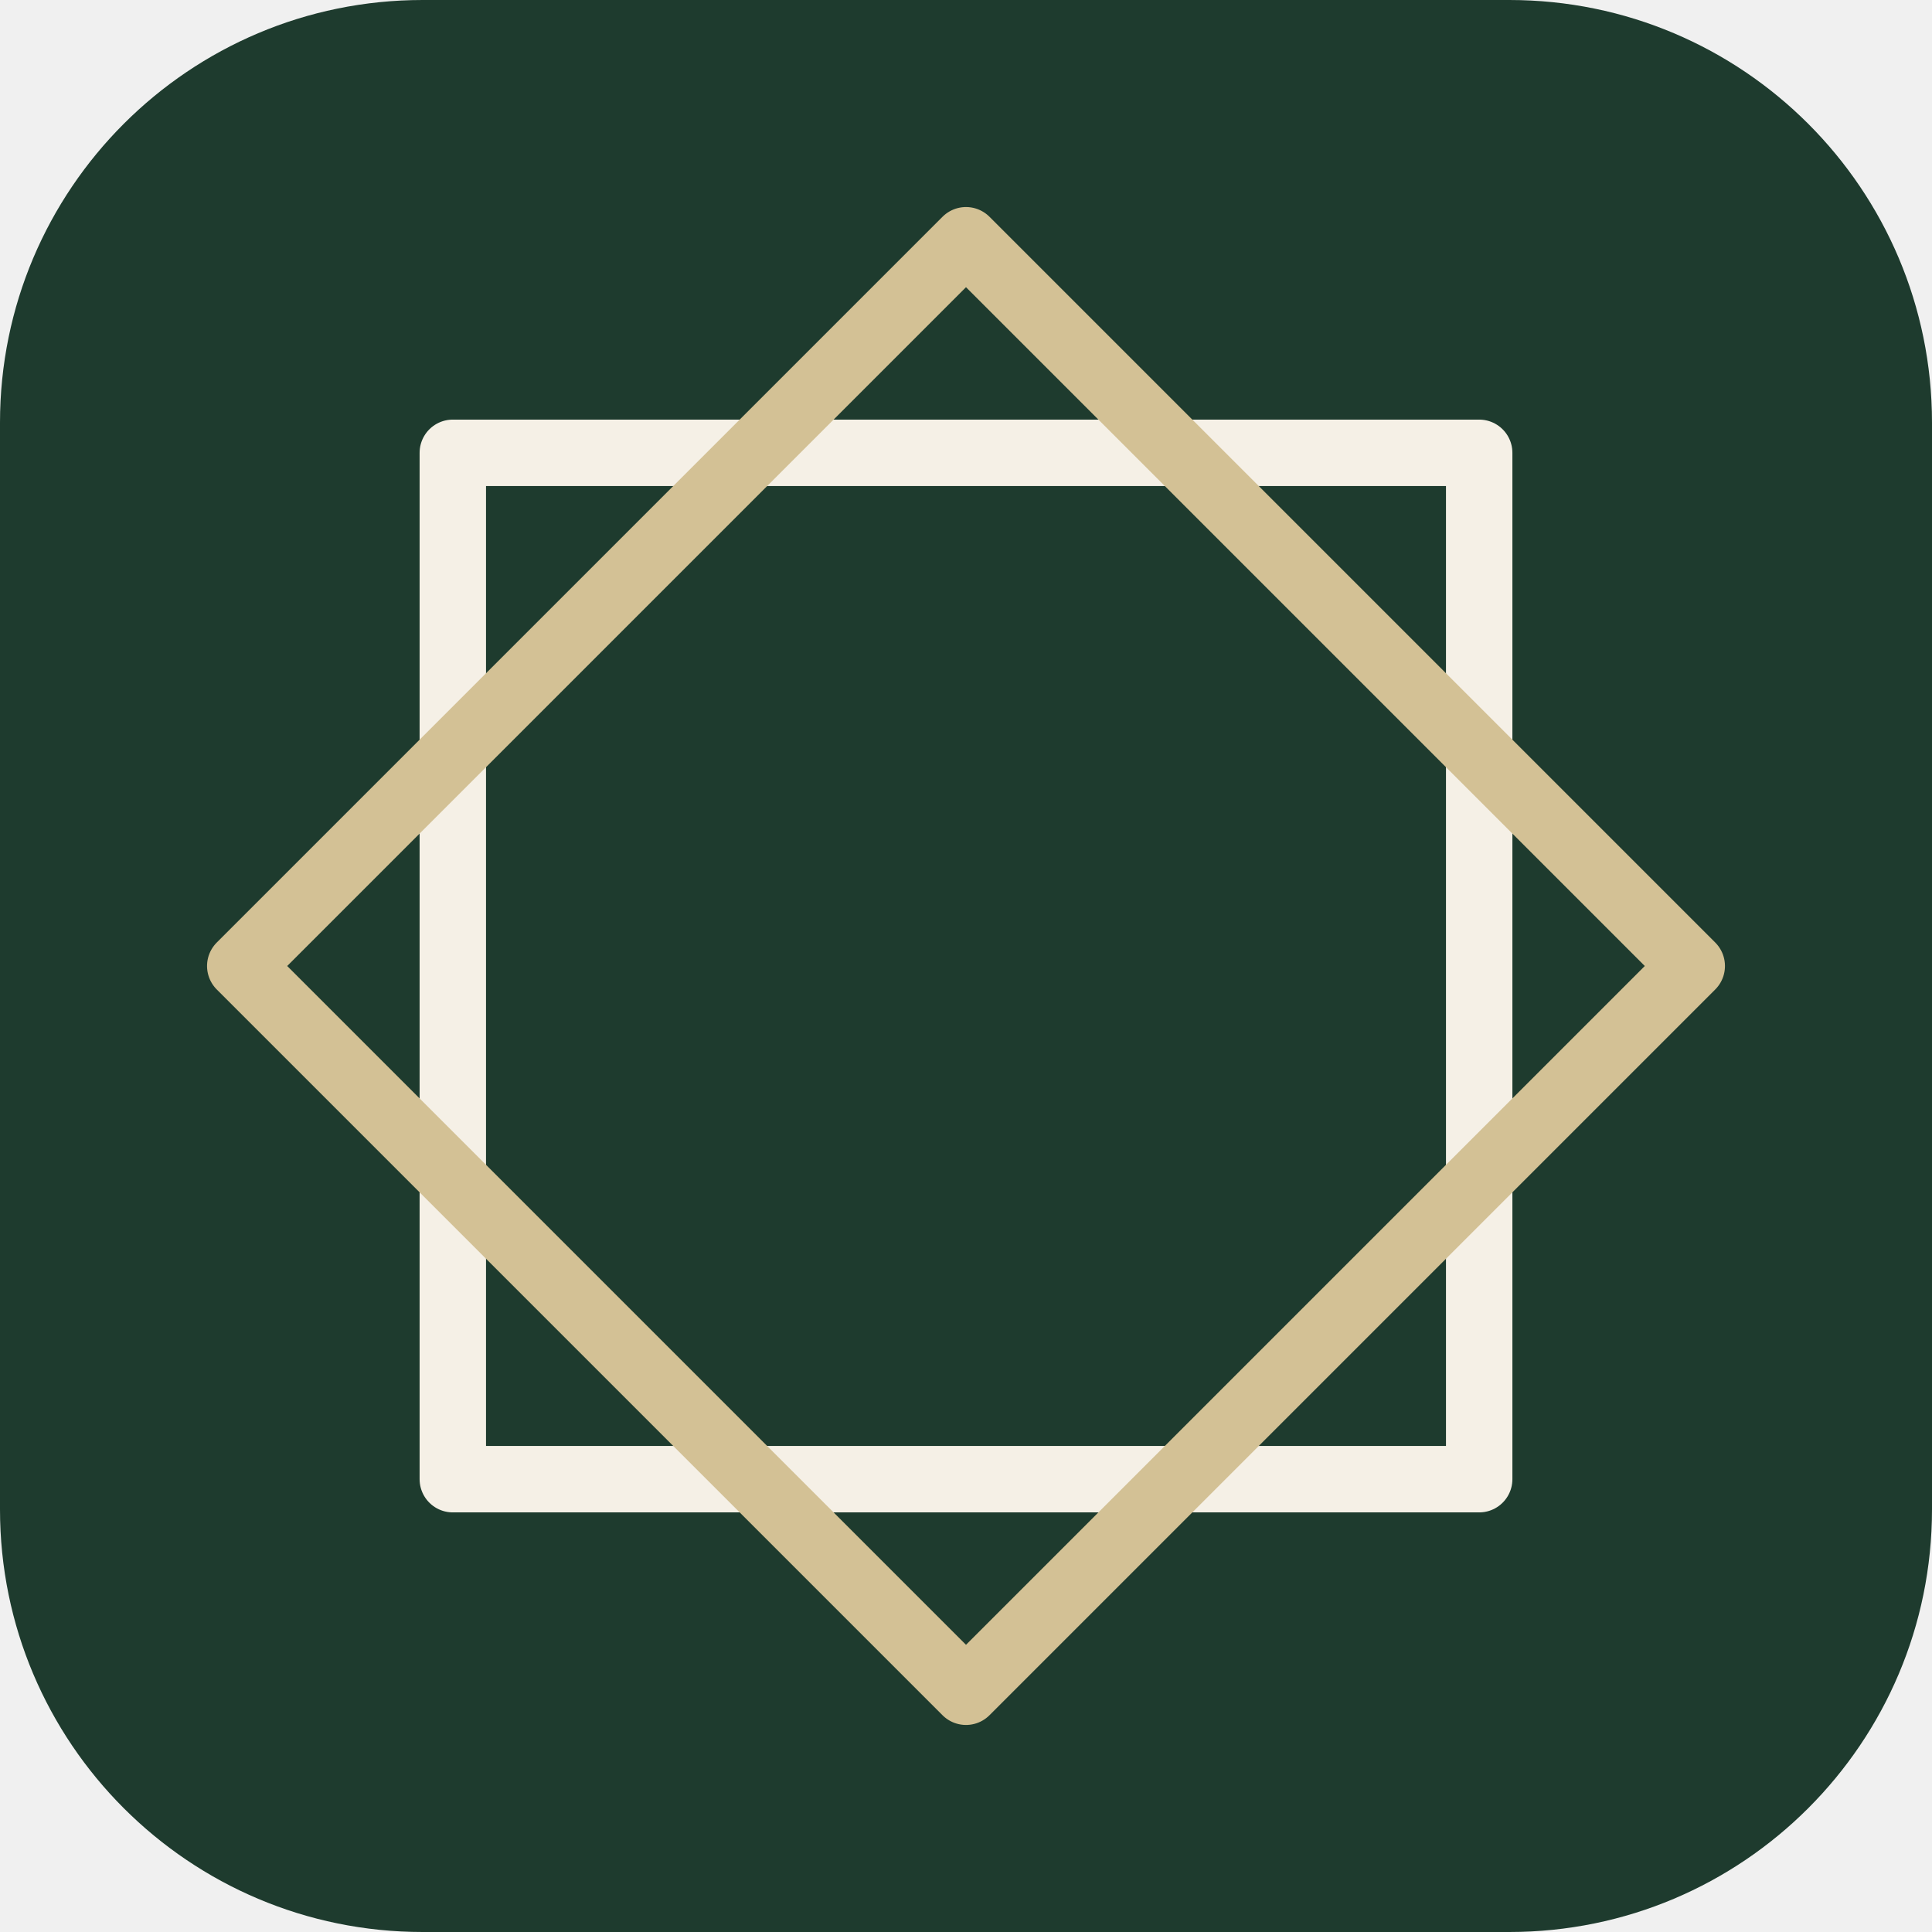
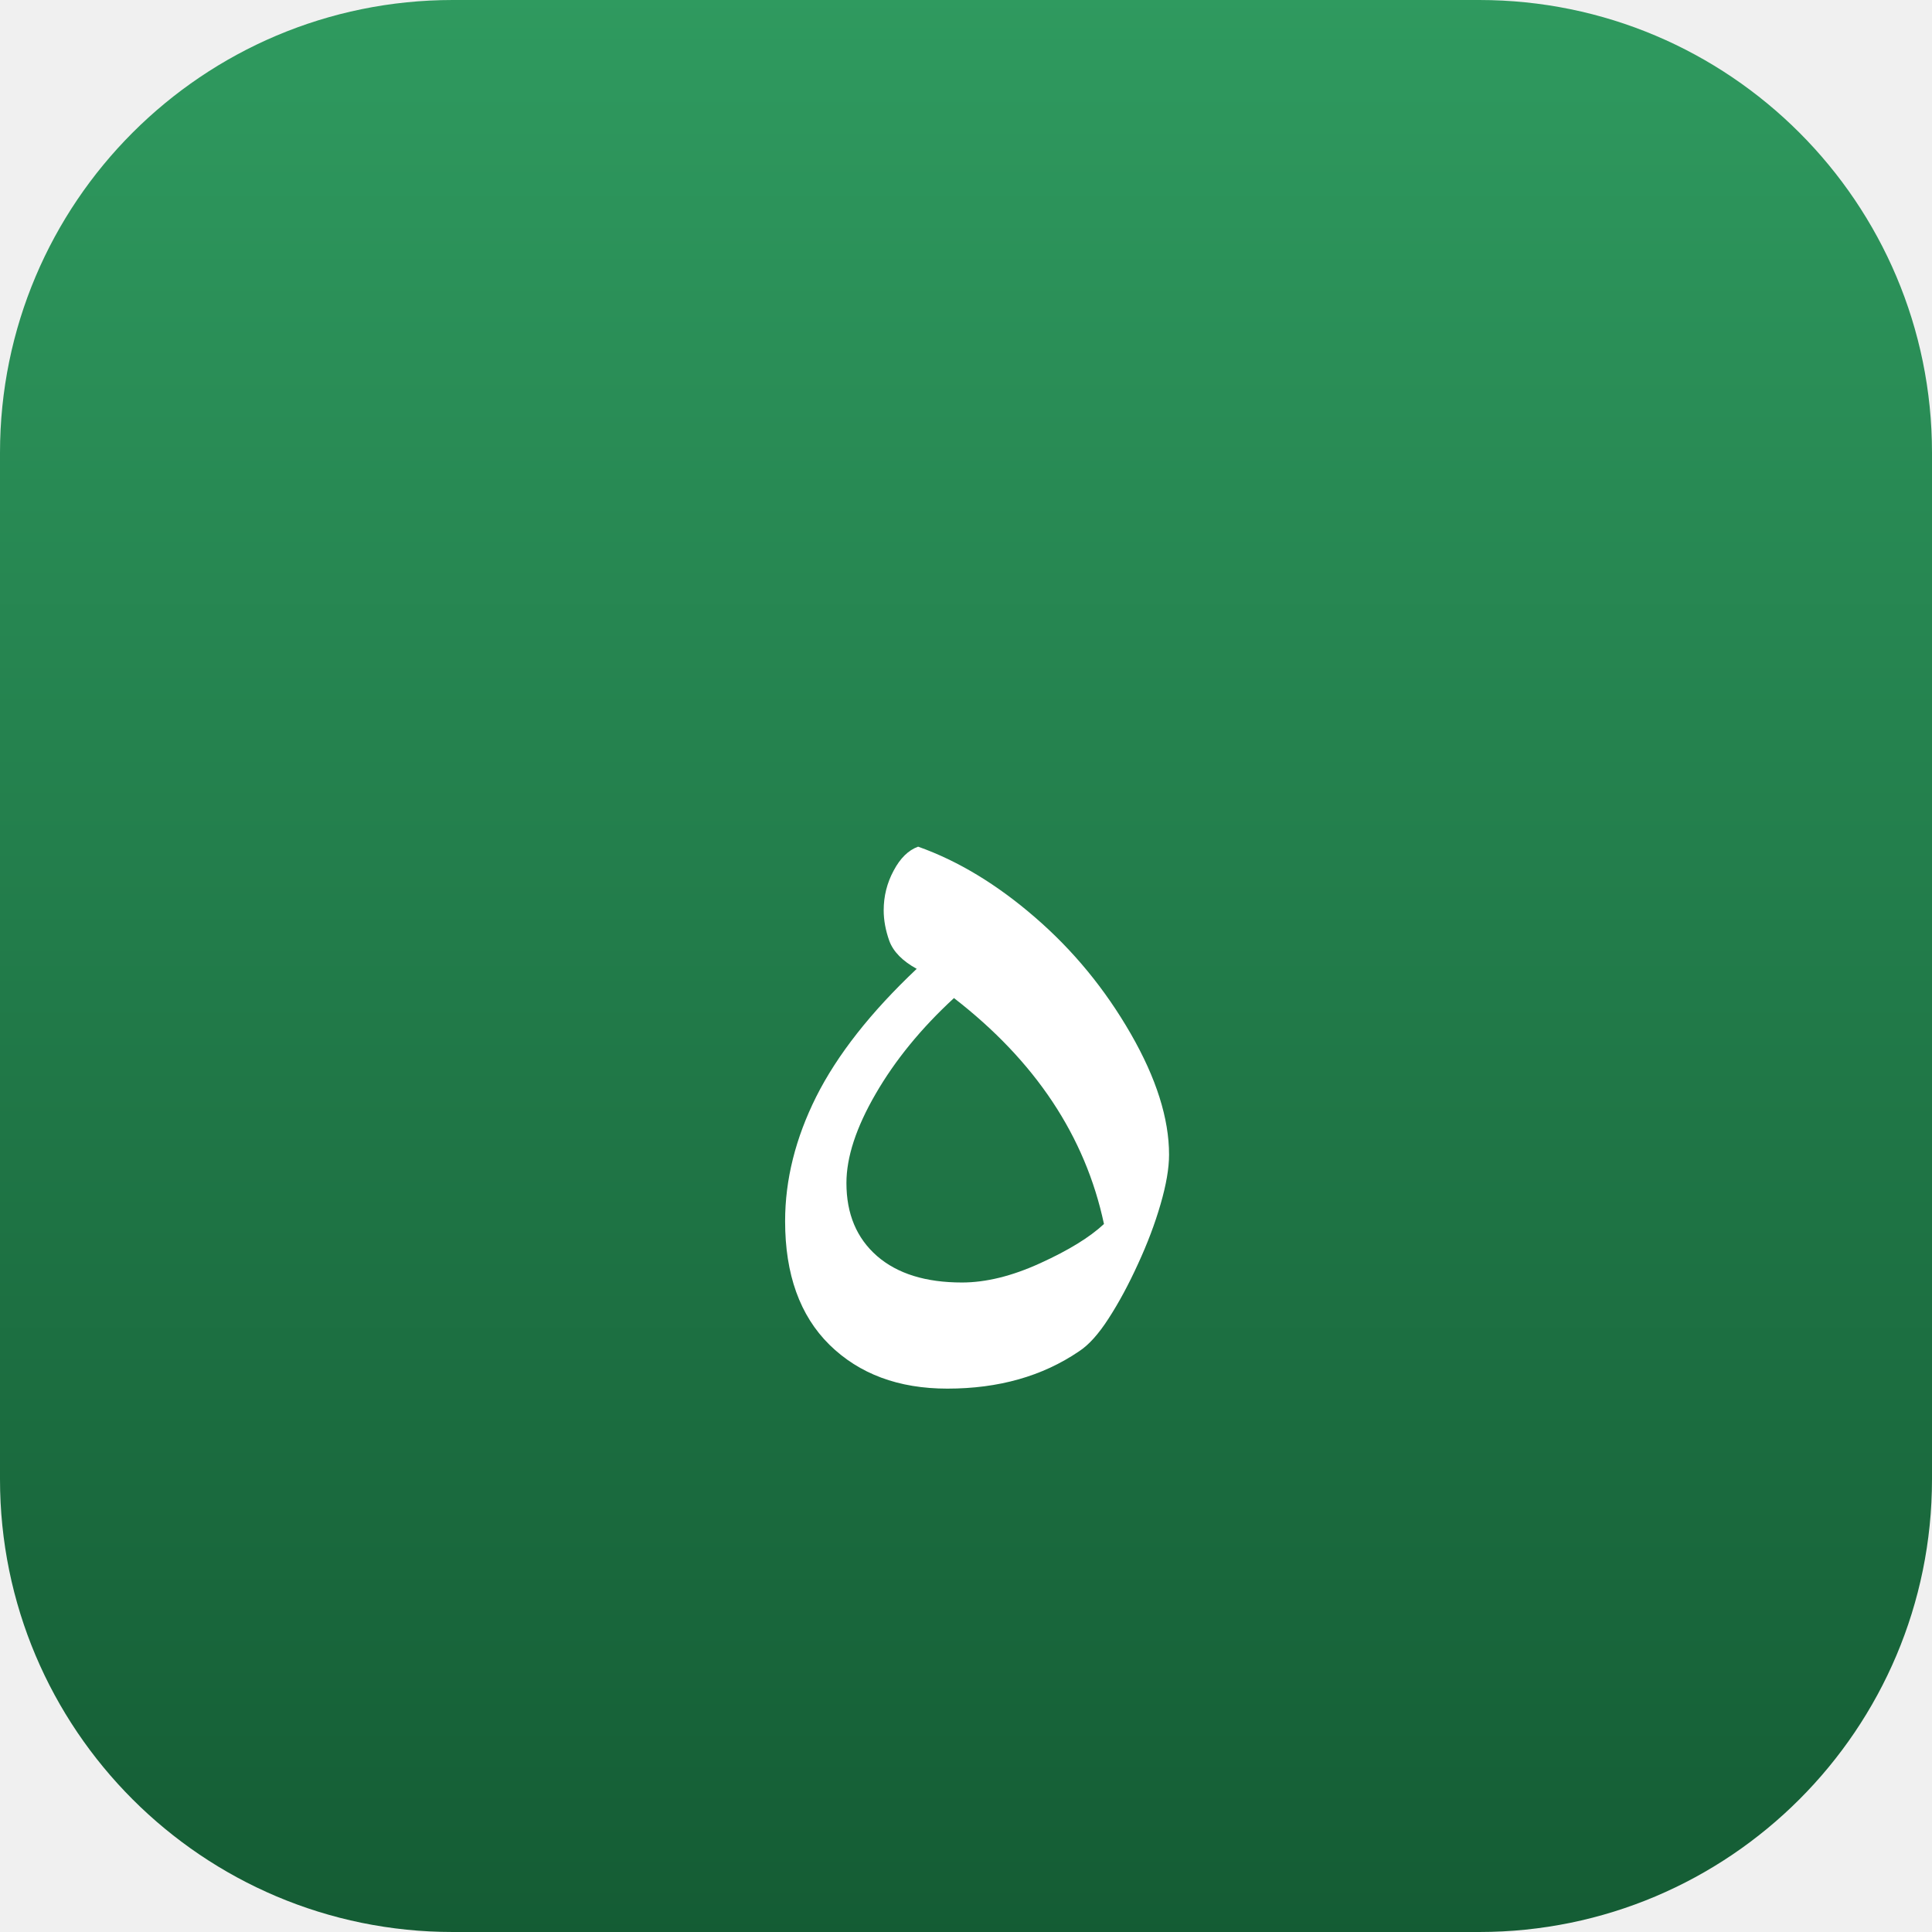
<svg xmlns="http://www.w3.org/2000/svg" viewBox="0 0 64 64">
-   <rect width="64" height="64" rx="14" fill="#1e3b2e" />
-   <g fill="none" stroke="#f5f0e6" stroke-width="2.2" stroke-linejoin="round">
-     <rect x="15" y="15" width="34" height="34" />
-     <rect x="15" y="15" width="34" height="34" transform="rotate(45 32 32)" stroke="#d3c195" />
-   </g>
+   <defs>
+     <linearGradient id="g" x1="0" y1="0" x2="0" y2="1">
+       <stop offset="0" stop-color="#2f9a5f" />
+       <stop offset="1" stop-color="#145c34" />
+     </linearGradient>
+   </defs>
+   <rect width="64" height="64" rx="15" fill="url(#g)" />
+   <text x="32" y="46" text-anchor="middle" font-size="44" fill="#fff" font-family="Amiri, 'Noto Naskh Arabic', 'Geeza Pro', serif">ه</text>
</svg>
